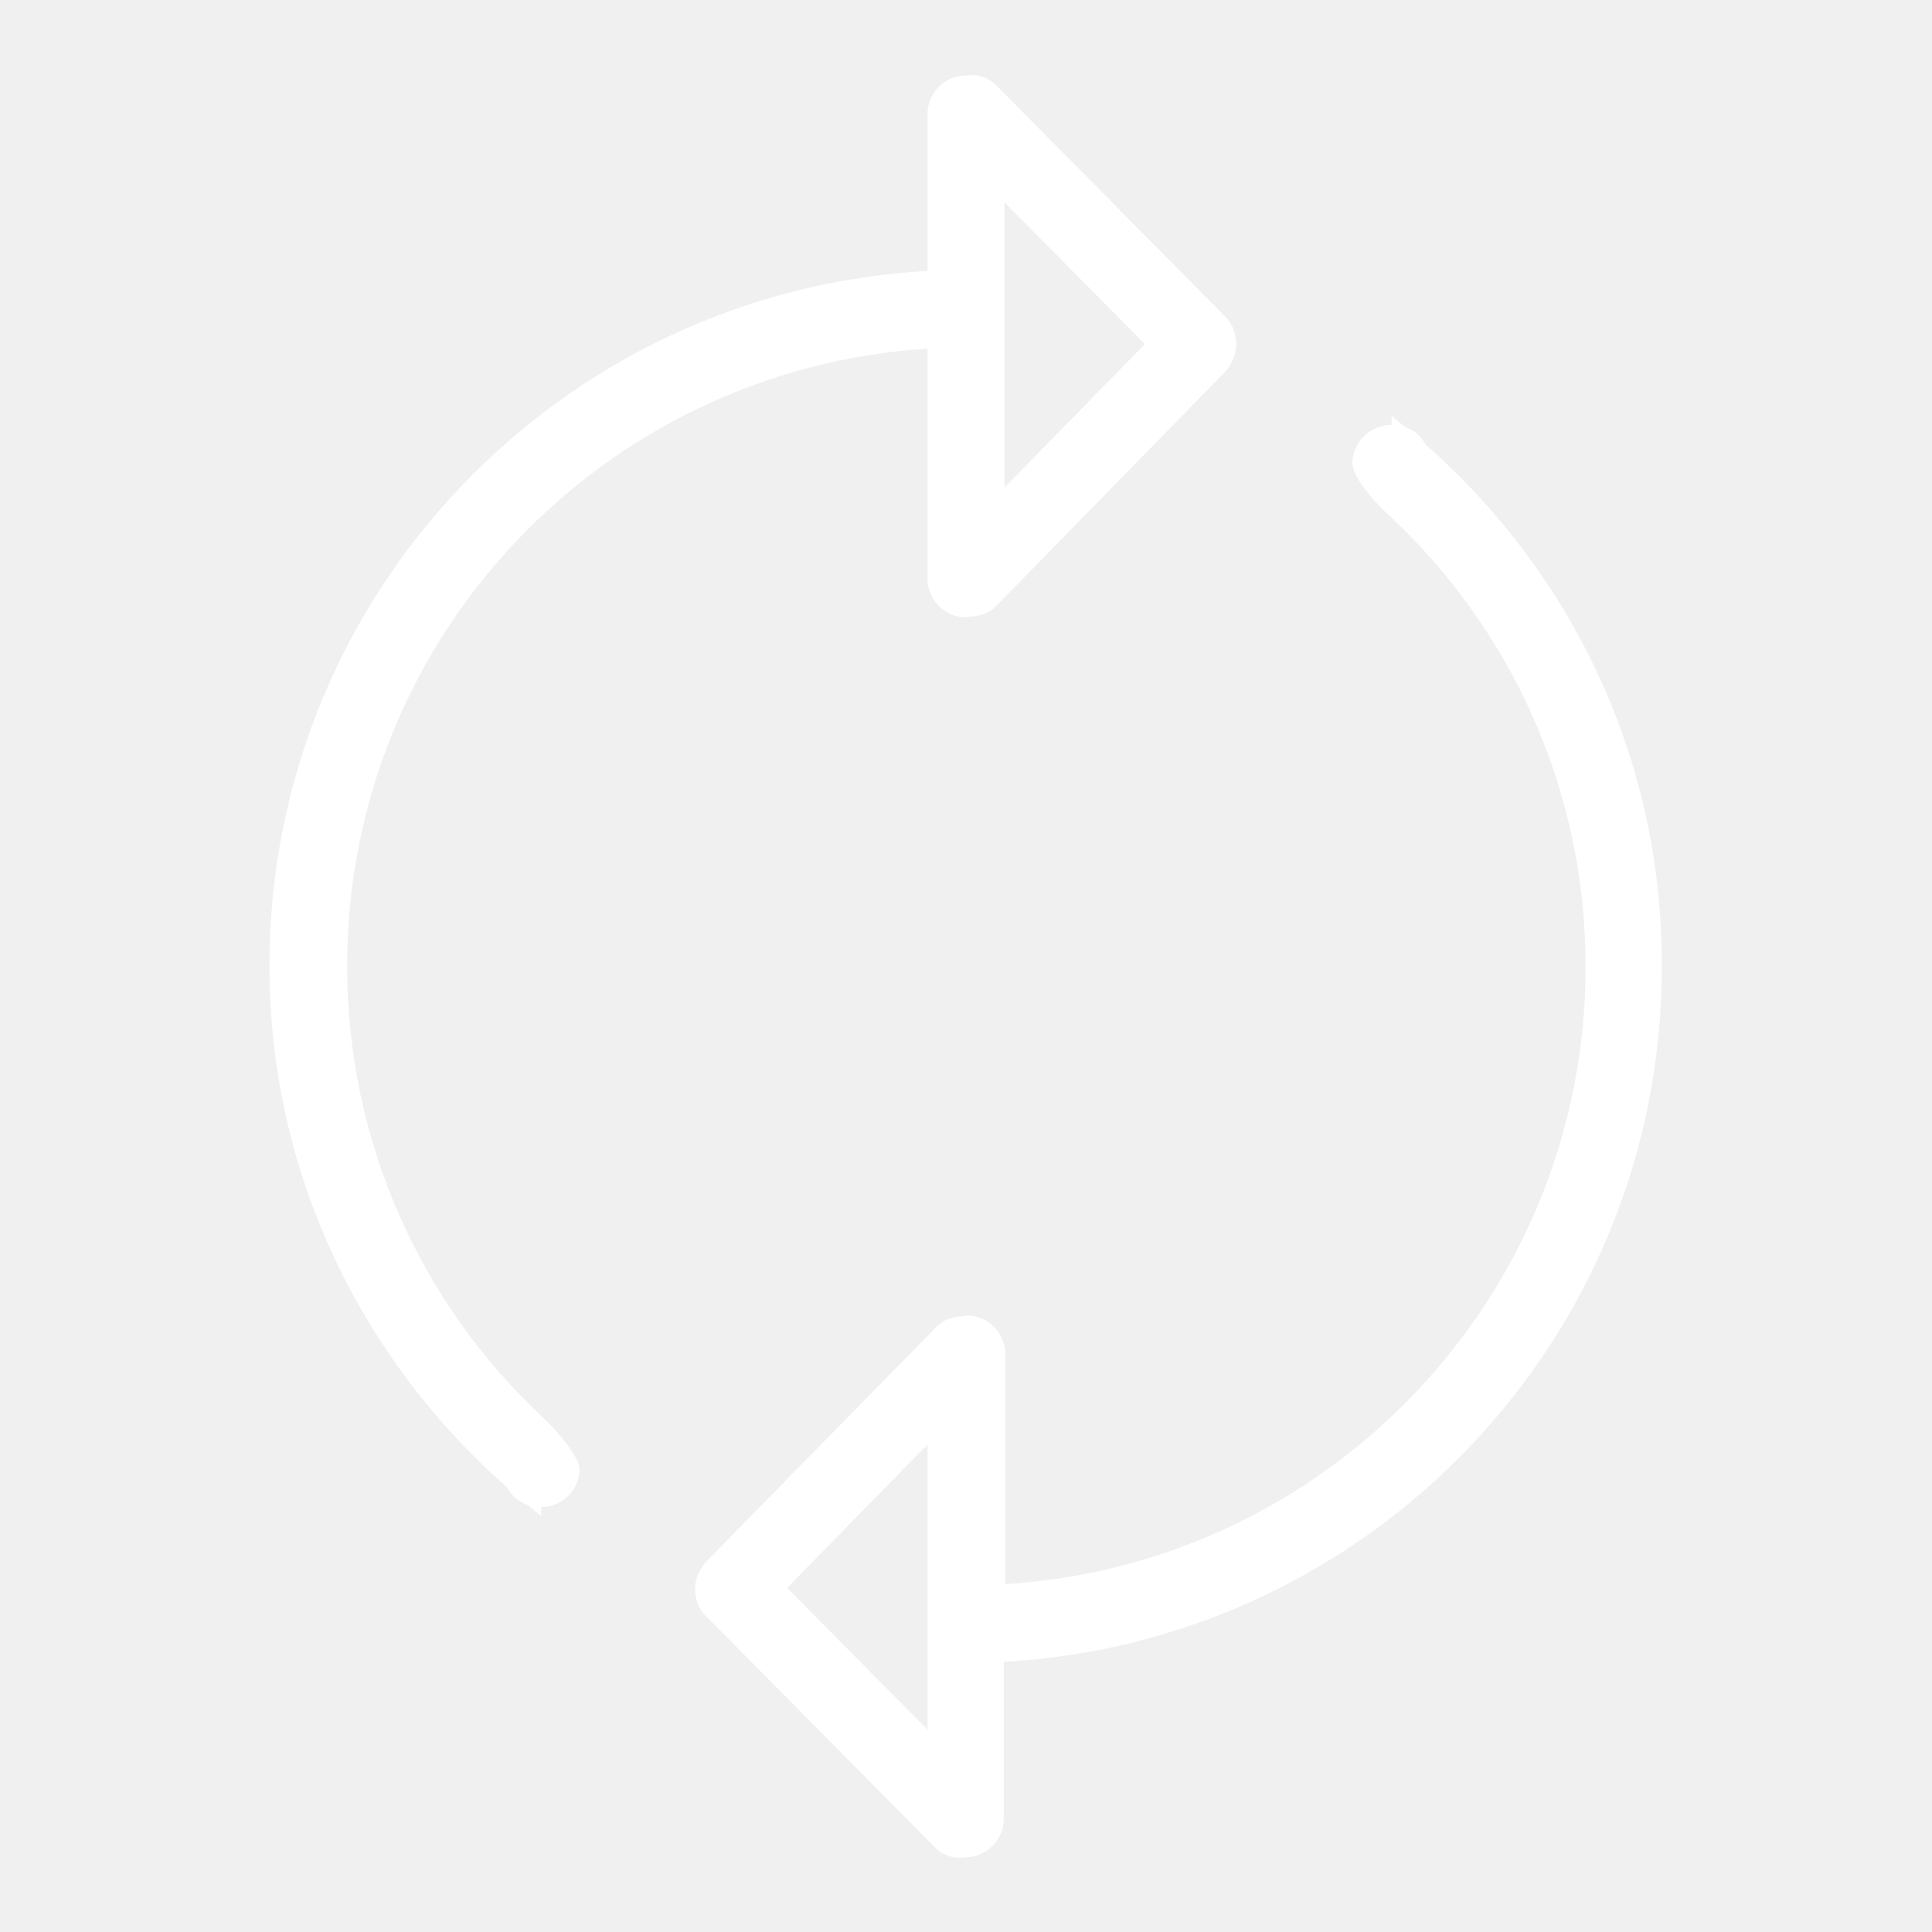
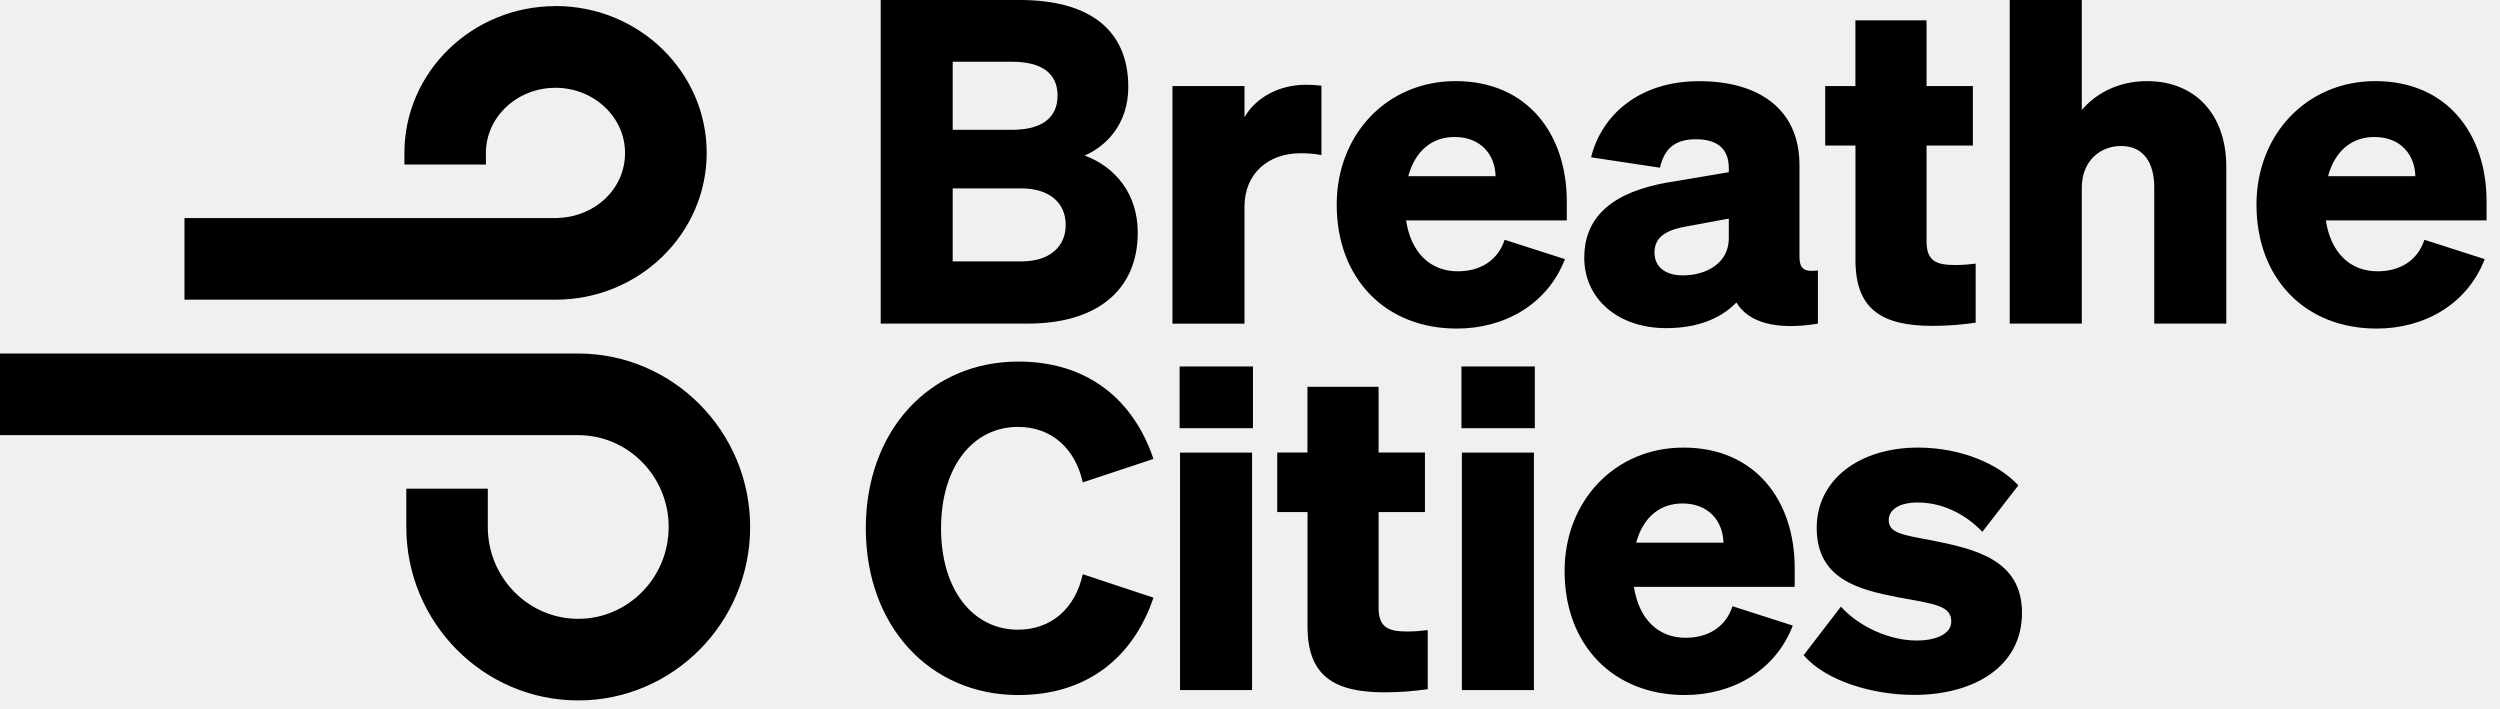
- <svg xmlns="http://www.w3.org/2000/svg" version="1.1" x="0px" y="0px" viewBox="0 0 256 256" enable-background="new 0 0 256 256">
-   <g>
-     <g>
-       <path fill="#fff" d="M71.6,187.5c-15.8-14.9-25.6-36.1-25.6-59.5c0-43.6,34-79.1,76.9-81.8v30.5c0,2.8,2.3,5.1,5.1,5.1c0.1,0,0.3-0.1,0.4-0.1c1.3,0,2.7-0.4,3.7-1.5l30.3-31c0.9-1,1.4-2.3,1.4-3.6c0-1.4-0.5-2.7-1.4-3.6l-30.3-30.6c-1.1-1.2-2.6-1.6-4.1-1.4c0,0,0,0,0,0c-2.8,0-5.1,2.3-5.1,5.1v20.8C74.3,38.6,35.7,78.7,35.7,128c0,27.6,12.3,52.2,31.5,69.1c0.6,1.1,1.5,1.9,2.7,2.3c0.6,0.5,1.2,1,1.8,1.5v-1.2c2.8,0,5.1-2.3,5.1-5.1C76.7,193.1,74.2,189.9,71.6,187.5L71.6,187.5z M133.1,26.8l18.6,18.8l-18.6,19V26.8z M188.9,58.9c-0.6-1.1-1.5-1.9-2.7-2.3c-0.6-0.5-1.2-1-1.8-1.5v1.2c-2.8,0-5.2,2.3-5.2,5.1c0,1.6,2.5,4.8,5.2,7.2v0c15.8,14.9,25.7,36,25.7,59.5c0,43.6-34.1,79.2-76.9,81.8v-30.5c0-2.8-2.3-5.1-5.1-5.1c-0.1,0-0.3,0.1-0.4,0.1c-1.3,0-2.7,0.4-3.7,1.5l-30.4,31c-0.9,1-1.5,2.3-1.5,3.6c0,1.4,0.5,2.7,1.4,3.6l30.3,30.6c1.1,1.2,2.6,1.6,4.1,1.4h0c2.8,0,5.1-2.3,5.1-5.1v-20.8c48.6-2.7,87.2-42.8,87.2-92.1C220.3,100.4,208.1,75.8,188.9,58.9z M122.9,229.2l-18.6-18.8l18.6-19V229.2z" />
-     </g>
-   </g>
+ <svg xmlns="http://www.w3.org/2000/svg" width="173" height="49" fill="none" viewBox="0 0 173 49">
+   <path fill="currentColor" d="M60.941 0h9.627c4.89 0 7.51 2.12 7.51 6.02 0 2.59-1.559 4.116-3.021 4.743 2.117.78 3.676 2.652 3.676 5.332 0 3.962-2.806 6.298-7.6 6.298H60.945V0h-.005Zm9.097 8.983c2.026 0 3.145-.809 3.145-2.37 0-1.56-1.123-2.34-3.145-2.34h-4.111v4.71h4.11Zm-4.111 9.107h4.737c1.993 0 3.083-1.029 3.083-2.527 0-1.498-1.09-2.527-3.083-2.527h-4.737v5.054Zm25.516-7.36a7.363 7.363 0 0 0-1.462-.125c-2.151 0-3.863 1.34-3.863 3.714v8.078h-4.985V5.958h4.985v2.154c.746-1.312 2.338-2.245 4.236-2.245.468 0 .779.034 1.09.062v4.805-.005Zm1.057 3.43c0-4.866 3.49-8.547 8.226-8.547 4.986 0 7.696 3.68 7.696 8.328v1.31H97.299c.344 2.245 1.683 3.523 3.58 3.523 1.559 0 2.773-.746 3.241-2.182l4.173 1.34c-1.214 3.149-4.206 4.805-7.476 4.805-4.952 0-8.317-3.46-8.317-8.576Zm4.952-1.966h6.042c-.029-1.465-.999-2.714-2.835-2.714-1.524 0-2.71.905-3.207 2.714Zm12.182 5.612c0-3.397 2.868-4.77 6.324-5.269l3.675-.622v-.282c0-1.216-.654-1.996-2.275-1.996-1.434 0-2.179.622-2.49 1.967l-4.766-.718c.717-2.9 3.303-5.269 7.476-5.269s6.945 1.967 6.945 5.8v6.332c0 .842.311 1.091 1.277.967v3.68c-2.868.47-4.799-.062-5.641-1.464-1.09 1.124-2.71 1.775-4.861 1.775-3.303 0-5.669-1.995-5.669-4.896l.005-.005Zm9.999-2.68-2.868.532c-1.309.22-2.275.655-2.275 1.809 0 1.029.779 1.589 1.965 1.589 1.649 0 3.178-.871 3.178-2.556v-1.373Zm8.761-5.053h-2.089V5.958h2.089V1.406h4.923v4.552h3.207v4.115h-3.207v6.643c0 1.373.717 1.622 1.965 1.622.592 0 .874-.033 1.434-.095v4.087c-.87.124-1.807.22-2.993.22-3.551 0-5.325-1.187-5.325-4.556v-7.92h-.004ZM139.074 0h4.986v7.61c.903-1.063 2.428-1.996 4.517-1.996 3.365 0 5.483 2.34 5.483 5.925v10.854h-4.986v-9.419c0-1.65-.684-2.871-2.304-2.871-1.372 0-2.71.966-2.71 2.9v9.39h-4.986V0Zm17.074 14.16c0-4.866 3.49-8.547 8.227-8.547 4.985 0 7.696 3.68 7.696 8.328v1.31h-11.123c.344 2.245 1.682 3.523 3.58 3.523 1.558 0 2.772-.746 3.241-2.182l4.173 1.34c-1.215 3.149-4.207 4.805-7.476 4.805-4.952 0-8.318-3.46-8.318-8.576Zm4.953-1.966h6.041c-.033-1.465-.994-2.714-2.834-2.714-1.525 0-2.71.905-3.207 2.714Zm-90.656 31.38c2.303 0 3.957-1.465 4.483-3.838l4.89 1.622c-1.372 4.087-4.55 6.739-9.345 6.739-6.137 0-10.559-4.772-10.559-11.539 0-6.767 4.422-11.538 10.56-11.538 4.798 0 7.972 2.65 9.344 6.738l-4.89 1.622c-.53-2.369-2.18-3.838-4.483-3.838-3.117 0-5.325 2.747-5.325 7.016s2.213 7.016 5.325 7.016ZM81.629 25.36h5.076v4.273H81.63V25.36Zm5.014 22.392h-4.985V31.318h4.985v16.434Zm3.833-12.319h-2.09v-4.116h2.09v-4.551h4.923v4.55h3.207v4.117H95.4v6.642c0 1.374.717 1.623 1.965 1.623.592 0 .874-.034 1.434-.096v4.087c-.87.124-1.807.22-2.993.22-3.551 0-5.325-1.187-5.325-4.556v-7.92h-.004Zm10.657-10.073h5.076v4.273h-5.076V25.36Zm5.014 22.392h-4.986V31.318h4.986v16.434Zm2.123-8.232c0-4.867 3.489-8.547 8.226-8.547 4.986 0 7.696 3.68 7.696 8.327v1.311h-11.123c.344 2.245 1.682 3.523 3.58 3.523 1.558 0 2.772-.747 3.241-2.183l4.173 1.34c-1.214 3.15-4.207 4.805-7.476 4.805-4.952 0-8.317-3.46-8.317-8.576Zm4.952-1.967h6.042c-.034-1.464-.999-2.713-2.835-2.713-1.525 0-2.71.904-3.207 2.713Zm14.172 4.432c1.338 1.464 3.456 2.34 5.234 2.34 1.31 0 2.399-.436 2.399-1.311 0-1.092-1.089-1.216-3.704-1.685-2.71-.531-5.607-1.249-5.607-4.805 0-3.336 2.959-5.551 7.007-5.551 2.959 0 5.579 1.124 6.946 2.617l-2.491 3.212c-1.247-1.312-2.868-2.03-4.483-2.03-1.214 0-1.994.47-1.994 1.216 0 .905.966 1.03 2.959 1.402 2.959.594 6.262 1.312 6.262 5.02 0 3.71-3.303 5.677-7.476 5.677-2.868 0-6.104-.967-7.634-2.748l2.586-3.369-.004.015ZM38.444.423c-5.765 0-10.459 4.556-10.459 10.16v.804h5.64v-.804c0-2.489 2.161-4.508 4.814-4.508s4.814 2.024 4.814 4.508-2.056 4.403-4.618 4.498v.01H12.766v5.647h25.683c5.764 0 10.454-4.556 10.454-10.16S44.213.418 38.449.418l-.005.005ZM14.851 30.112h25.163c3.45 0 6.257 2.852 6.257 6.356 0 3.503-2.806 6.355-6.257 6.355-3.452 0-6.258-2.852-6.258-6.355v-2.652h-5.64v2.651c0 6.62 5.34 12.003 11.898 12.003S51.91 43.086 51.91 36.468c0-6.62-5.34-12.003-11.897-12.003H0v5.647h14.851Z" />
</svg>
